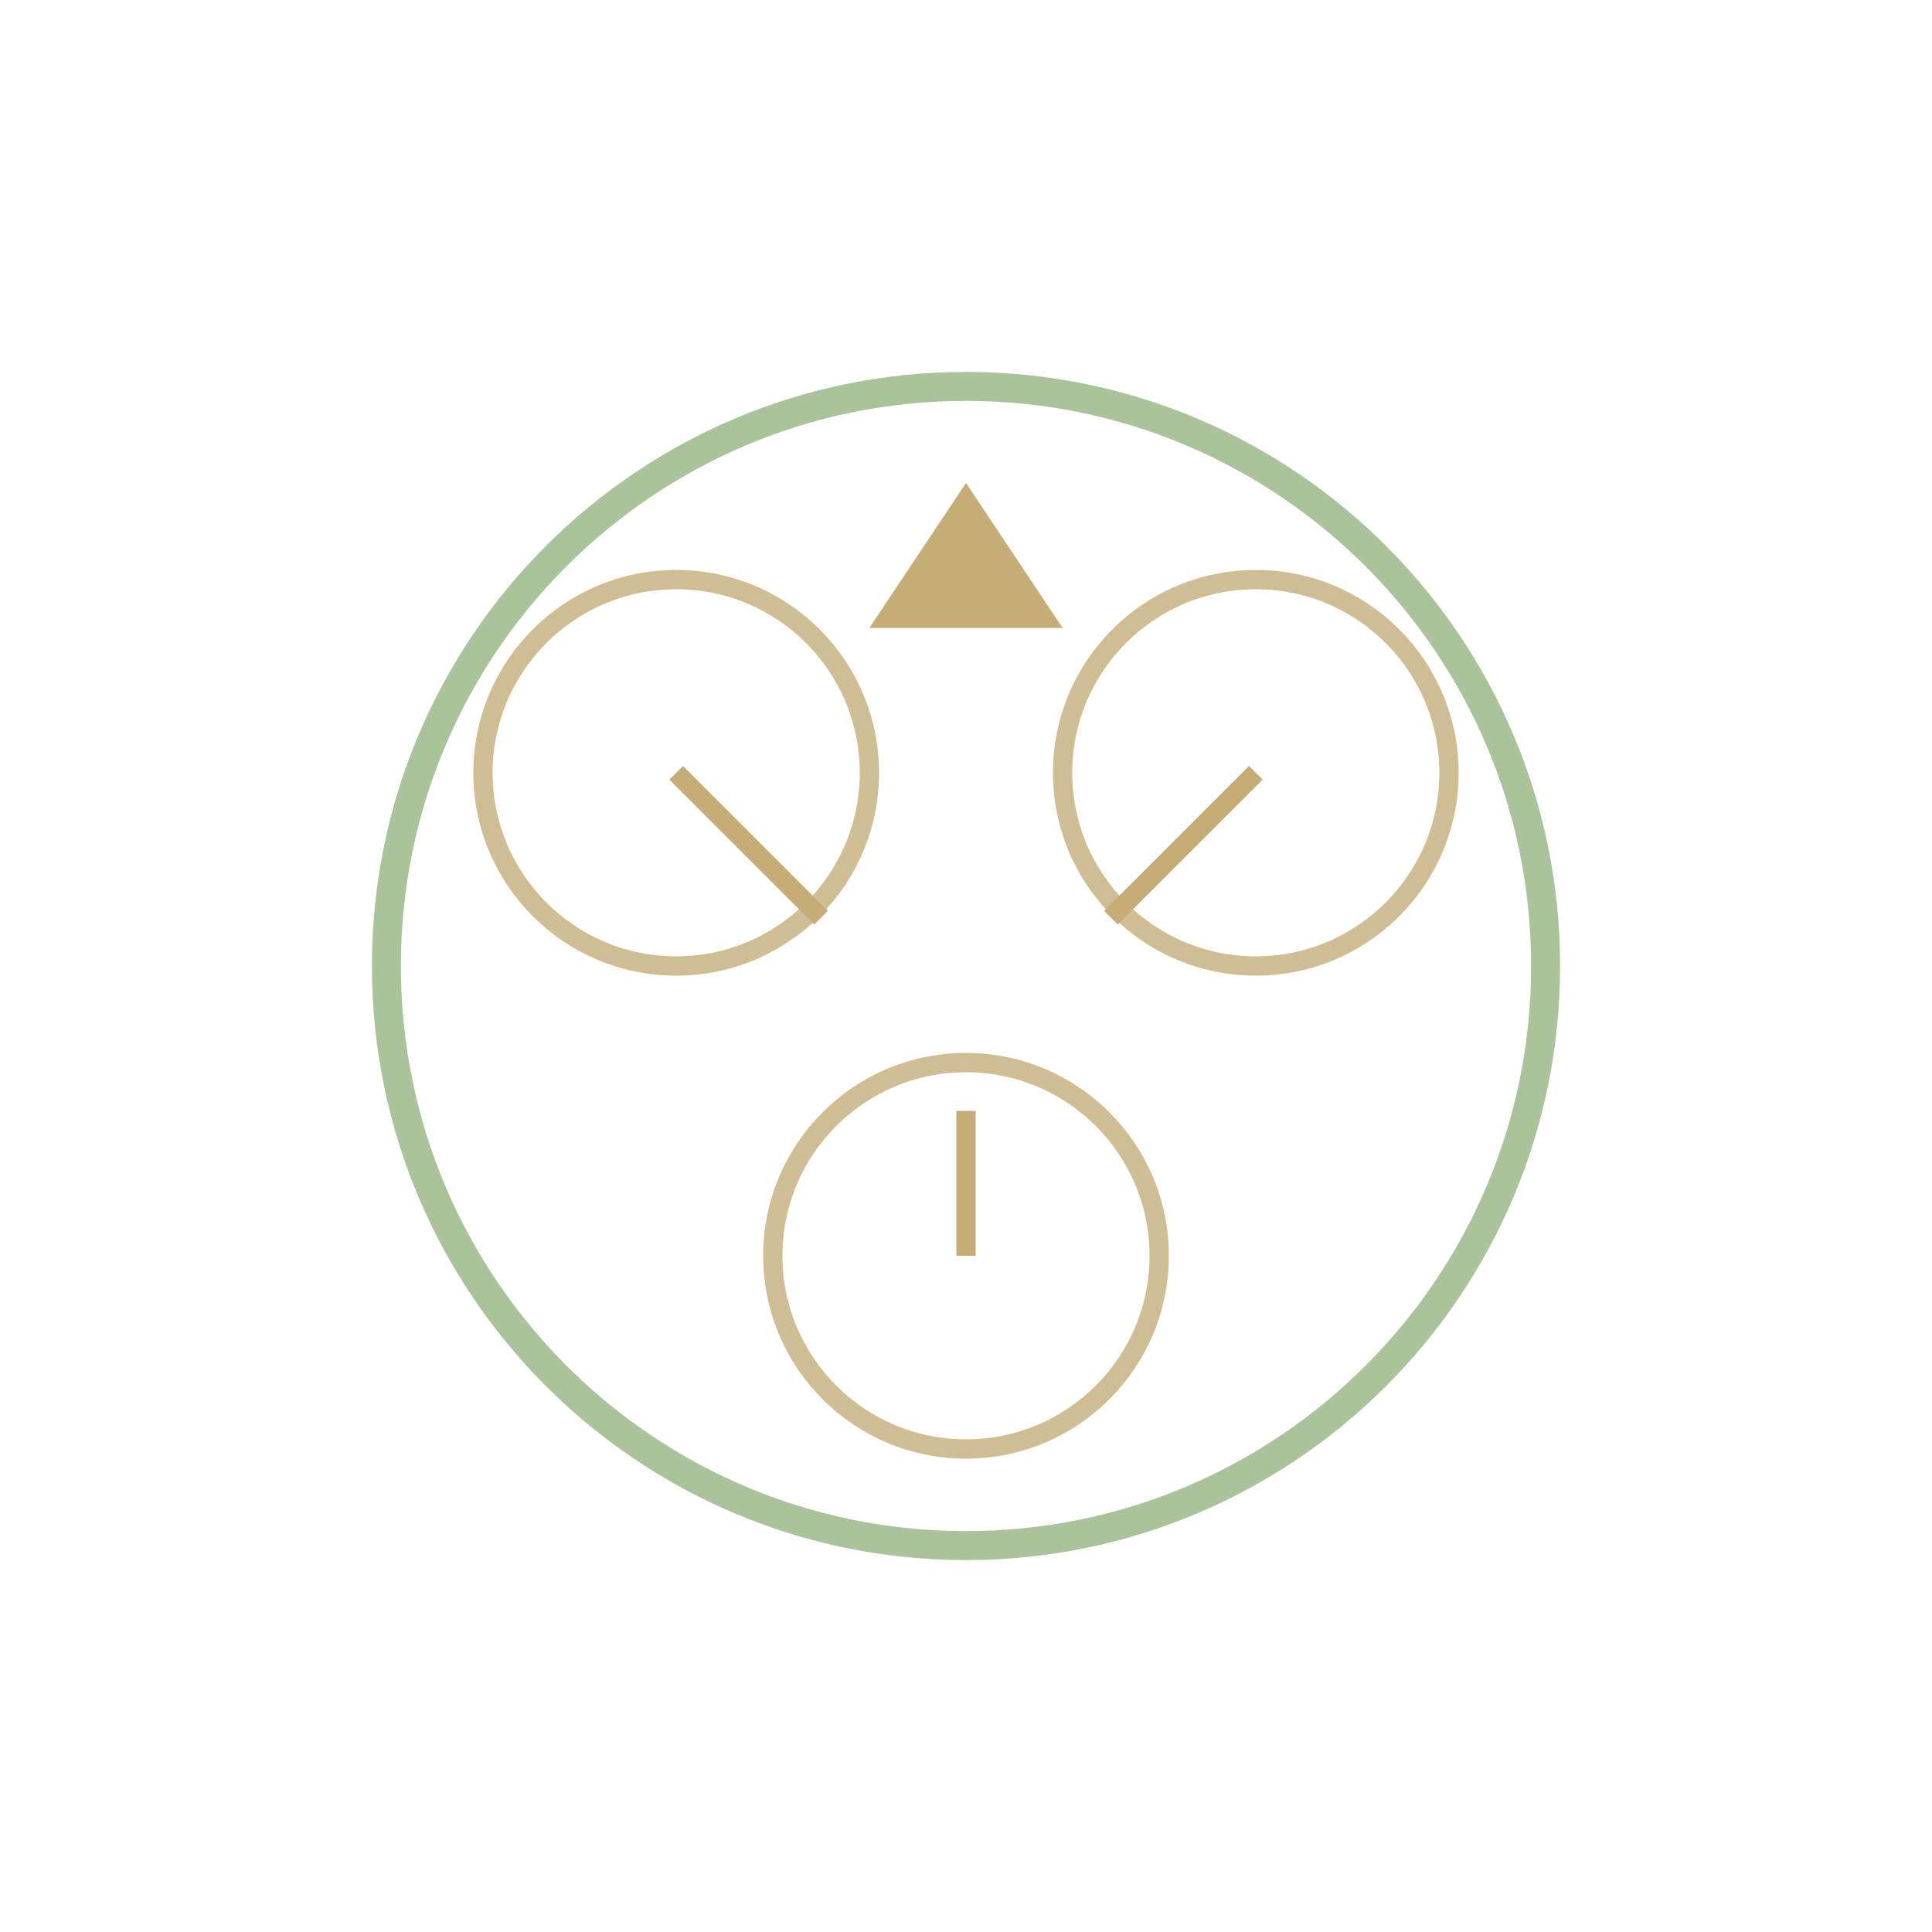
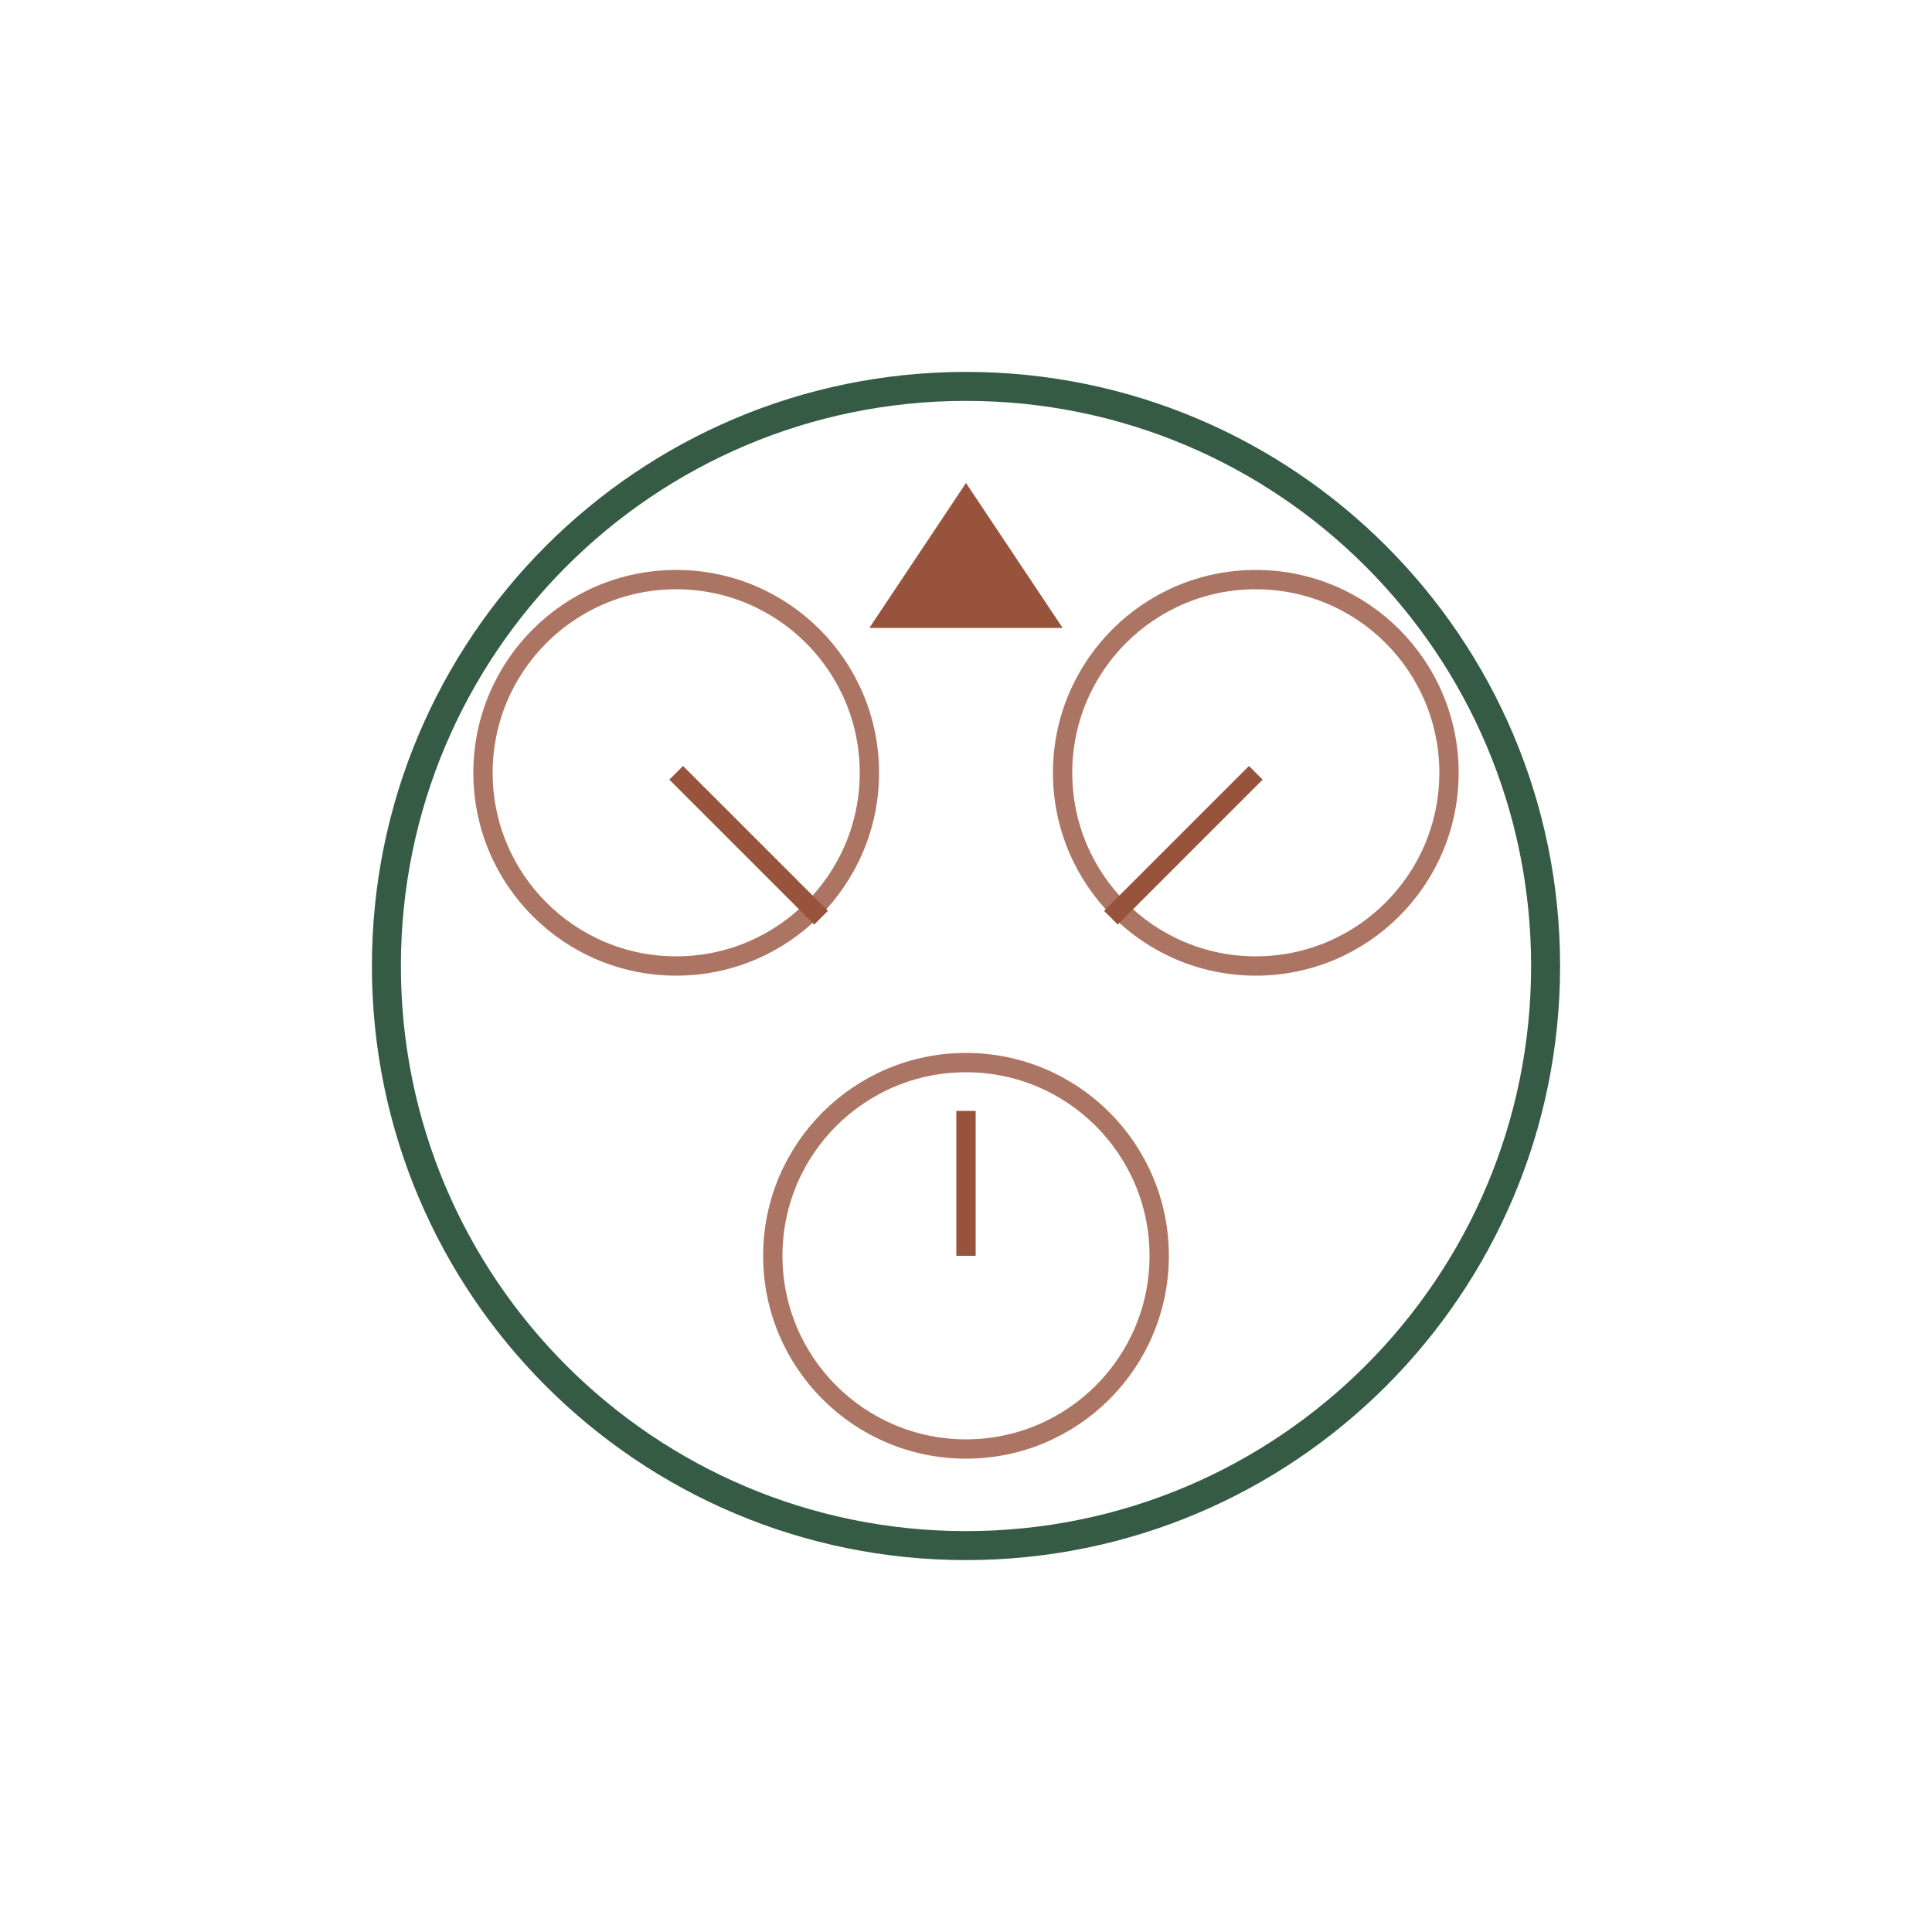
<svg xmlns="http://www.w3.org/2000/svg" viewBox="0 0 200 200" fill="none">
-   <circle cx="100" cy="100" r="60" stroke="#aac39b" stroke-width="3" fill="none" />
-   <circle cx="70" cy="80" r="20" stroke="#c6ad78" stroke-width="2" fill="none" opacity="0.8" />
-   <circle cx="130" cy="80" r="20" stroke="#c6ad78" stroke-width="2" fill="none" opacity="0.8" />
-   <circle cx="100" cy="130" r="20" stroke="#c6ad78" stroke-width="2" fill="none" opacity="0.8" />
-   <path d="M 85 95 L 70 80" stroke="#c6ad78" stroke-width="2" />
-   <path d="M 115 95 L 130 80" stroke="#c6ad78" stroke-width="2" />
-   <path d="M 100 115 L 100 130" stroke="#c6ad78" stroke-width="2" />
-   <polygon points="100,50 110,65 90,65" fill="#c6ad78" />
+   <circle cx="100" cy="100" r="60" stroke="#355b45" stroke-width="3" fill="none" />
+   <circle cx="70" cy="80" r="20" stroke="#97533c" stroke-width="2" fill="none" opacity="0.8" />
+   <circle cx="130" cy="80" r="20" stroke="#97533c" stroke-width="2" fill="none" opacity="0.8" />
+   <circle cx="100" cy="130" r="20" stroke="#97533c" stroke-width="2" fill="none" opacity="0.8" />
+   <path d="M 85 95 L 70 80" stroke="#97533c" stroke-width="2" />
+   <path d="M 115 95 L 130 80" stroke="#97533c" stroke-width="2" />
+   <path d="M 100 115 L 100 130" stroke="#97533c" stroke-width="2" />
+   <polygon points="100,50 110,65 90,65" fill="#97533c" />
</svg>
